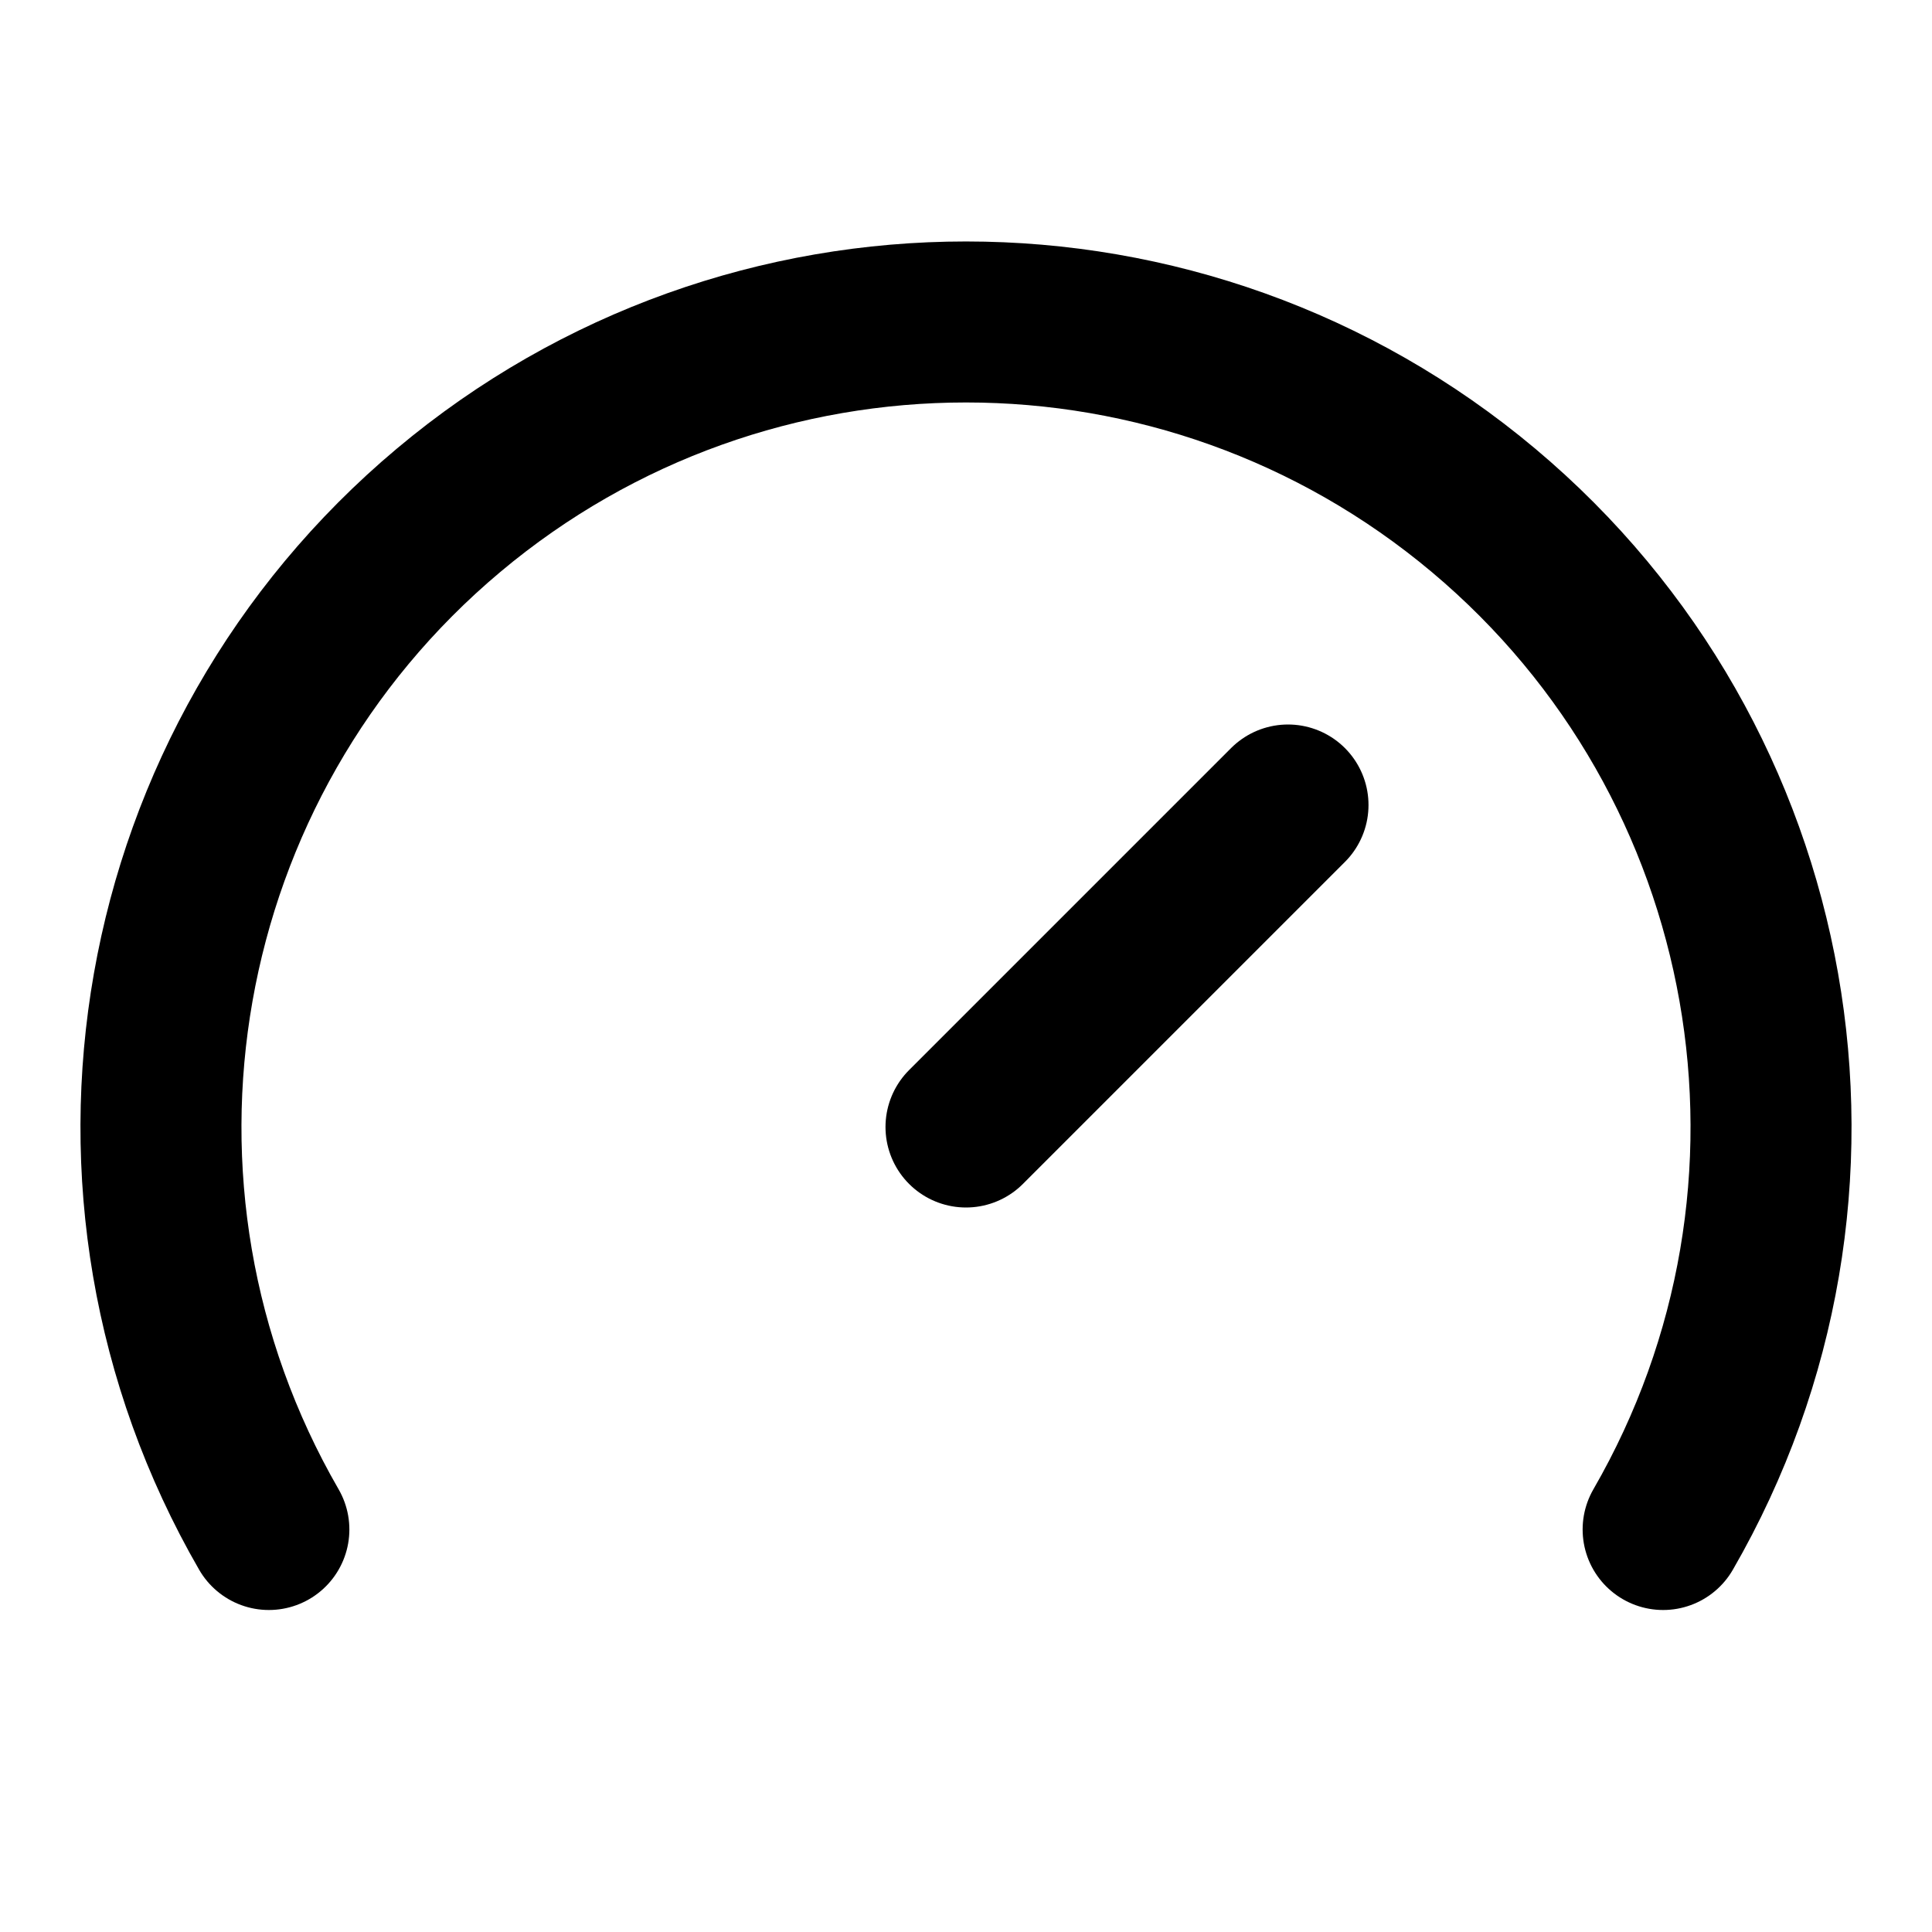
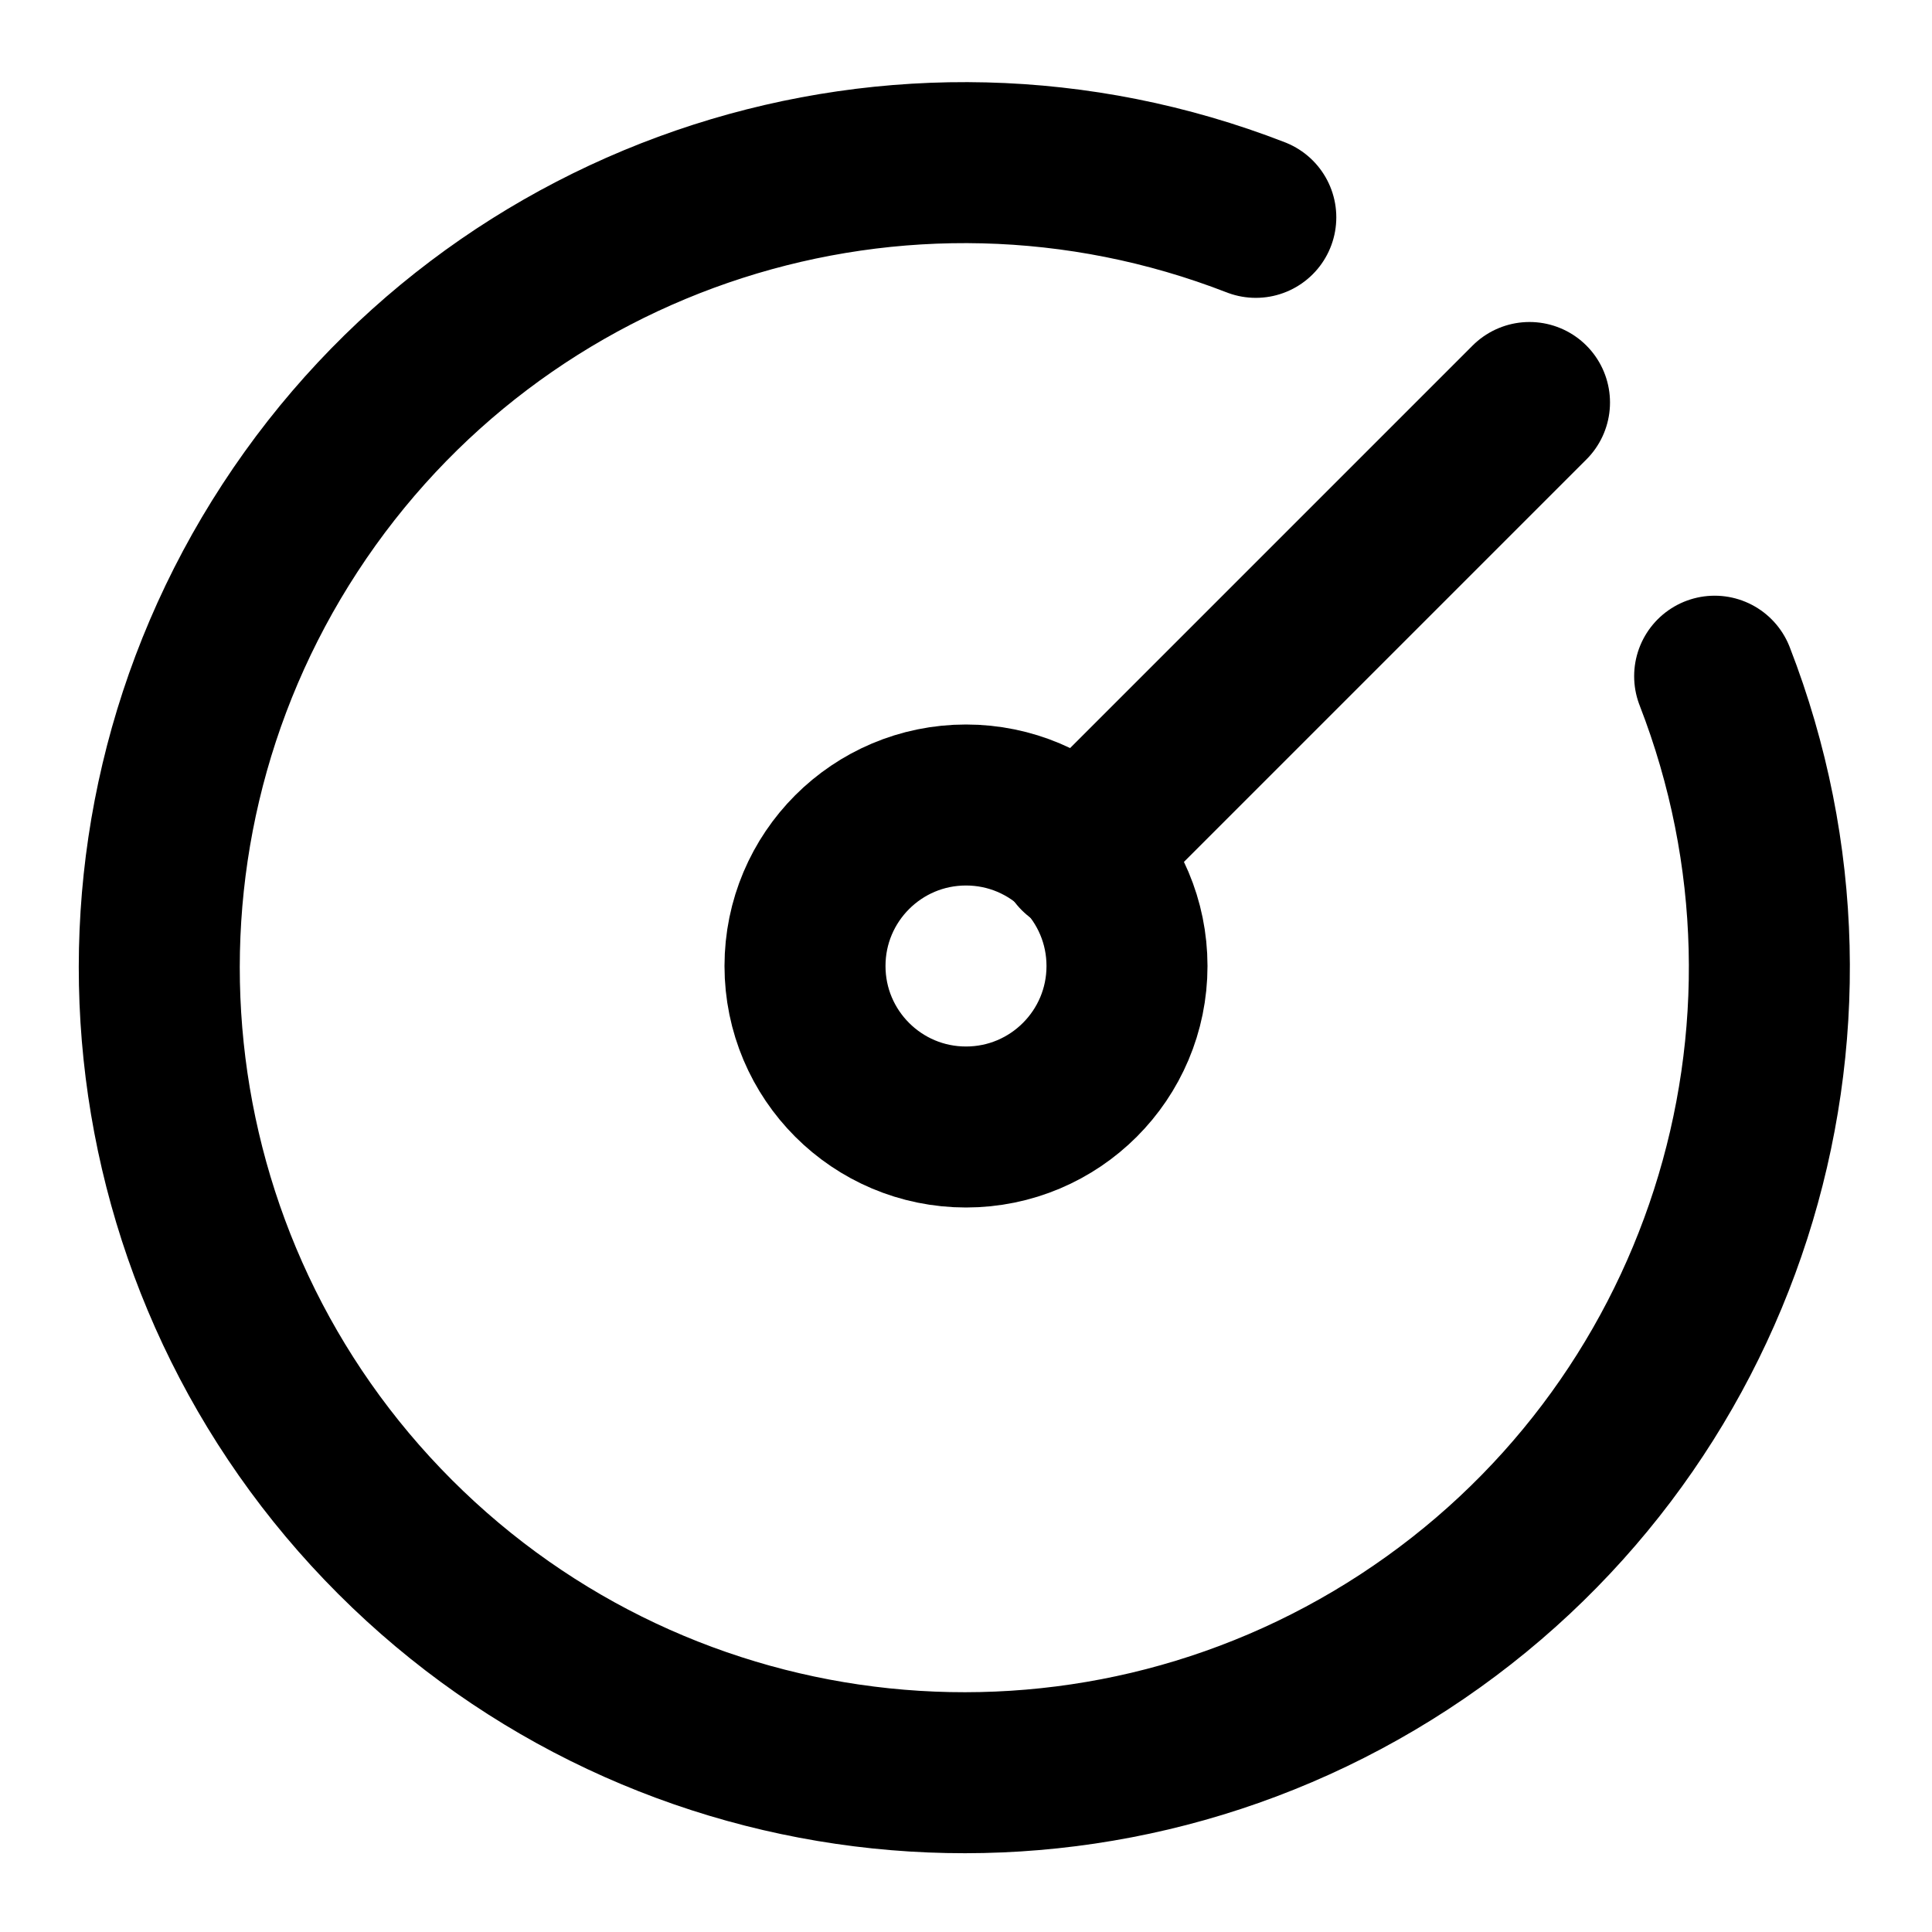
<svg xmlns="http://www.w3.org/2000/svg" width="24" height="24" viewBox="0 0 24 24" fill="none" stroke="currentColor" stroke-width="2" stroke-linecap="round" stroke-linejoin="round">
-   <path d="m12 14 4-4" />
-   <path d="M3.34 19a10 10 0 1 1 17.32 0" />
+   <path d="M15.6 2.7a10 10 0 1 0 5.7 5.7" />
+   <circle cx="12" cy="12" r="2" />
+   <path d="M13.4 10.6 19 5" />
</svg>
